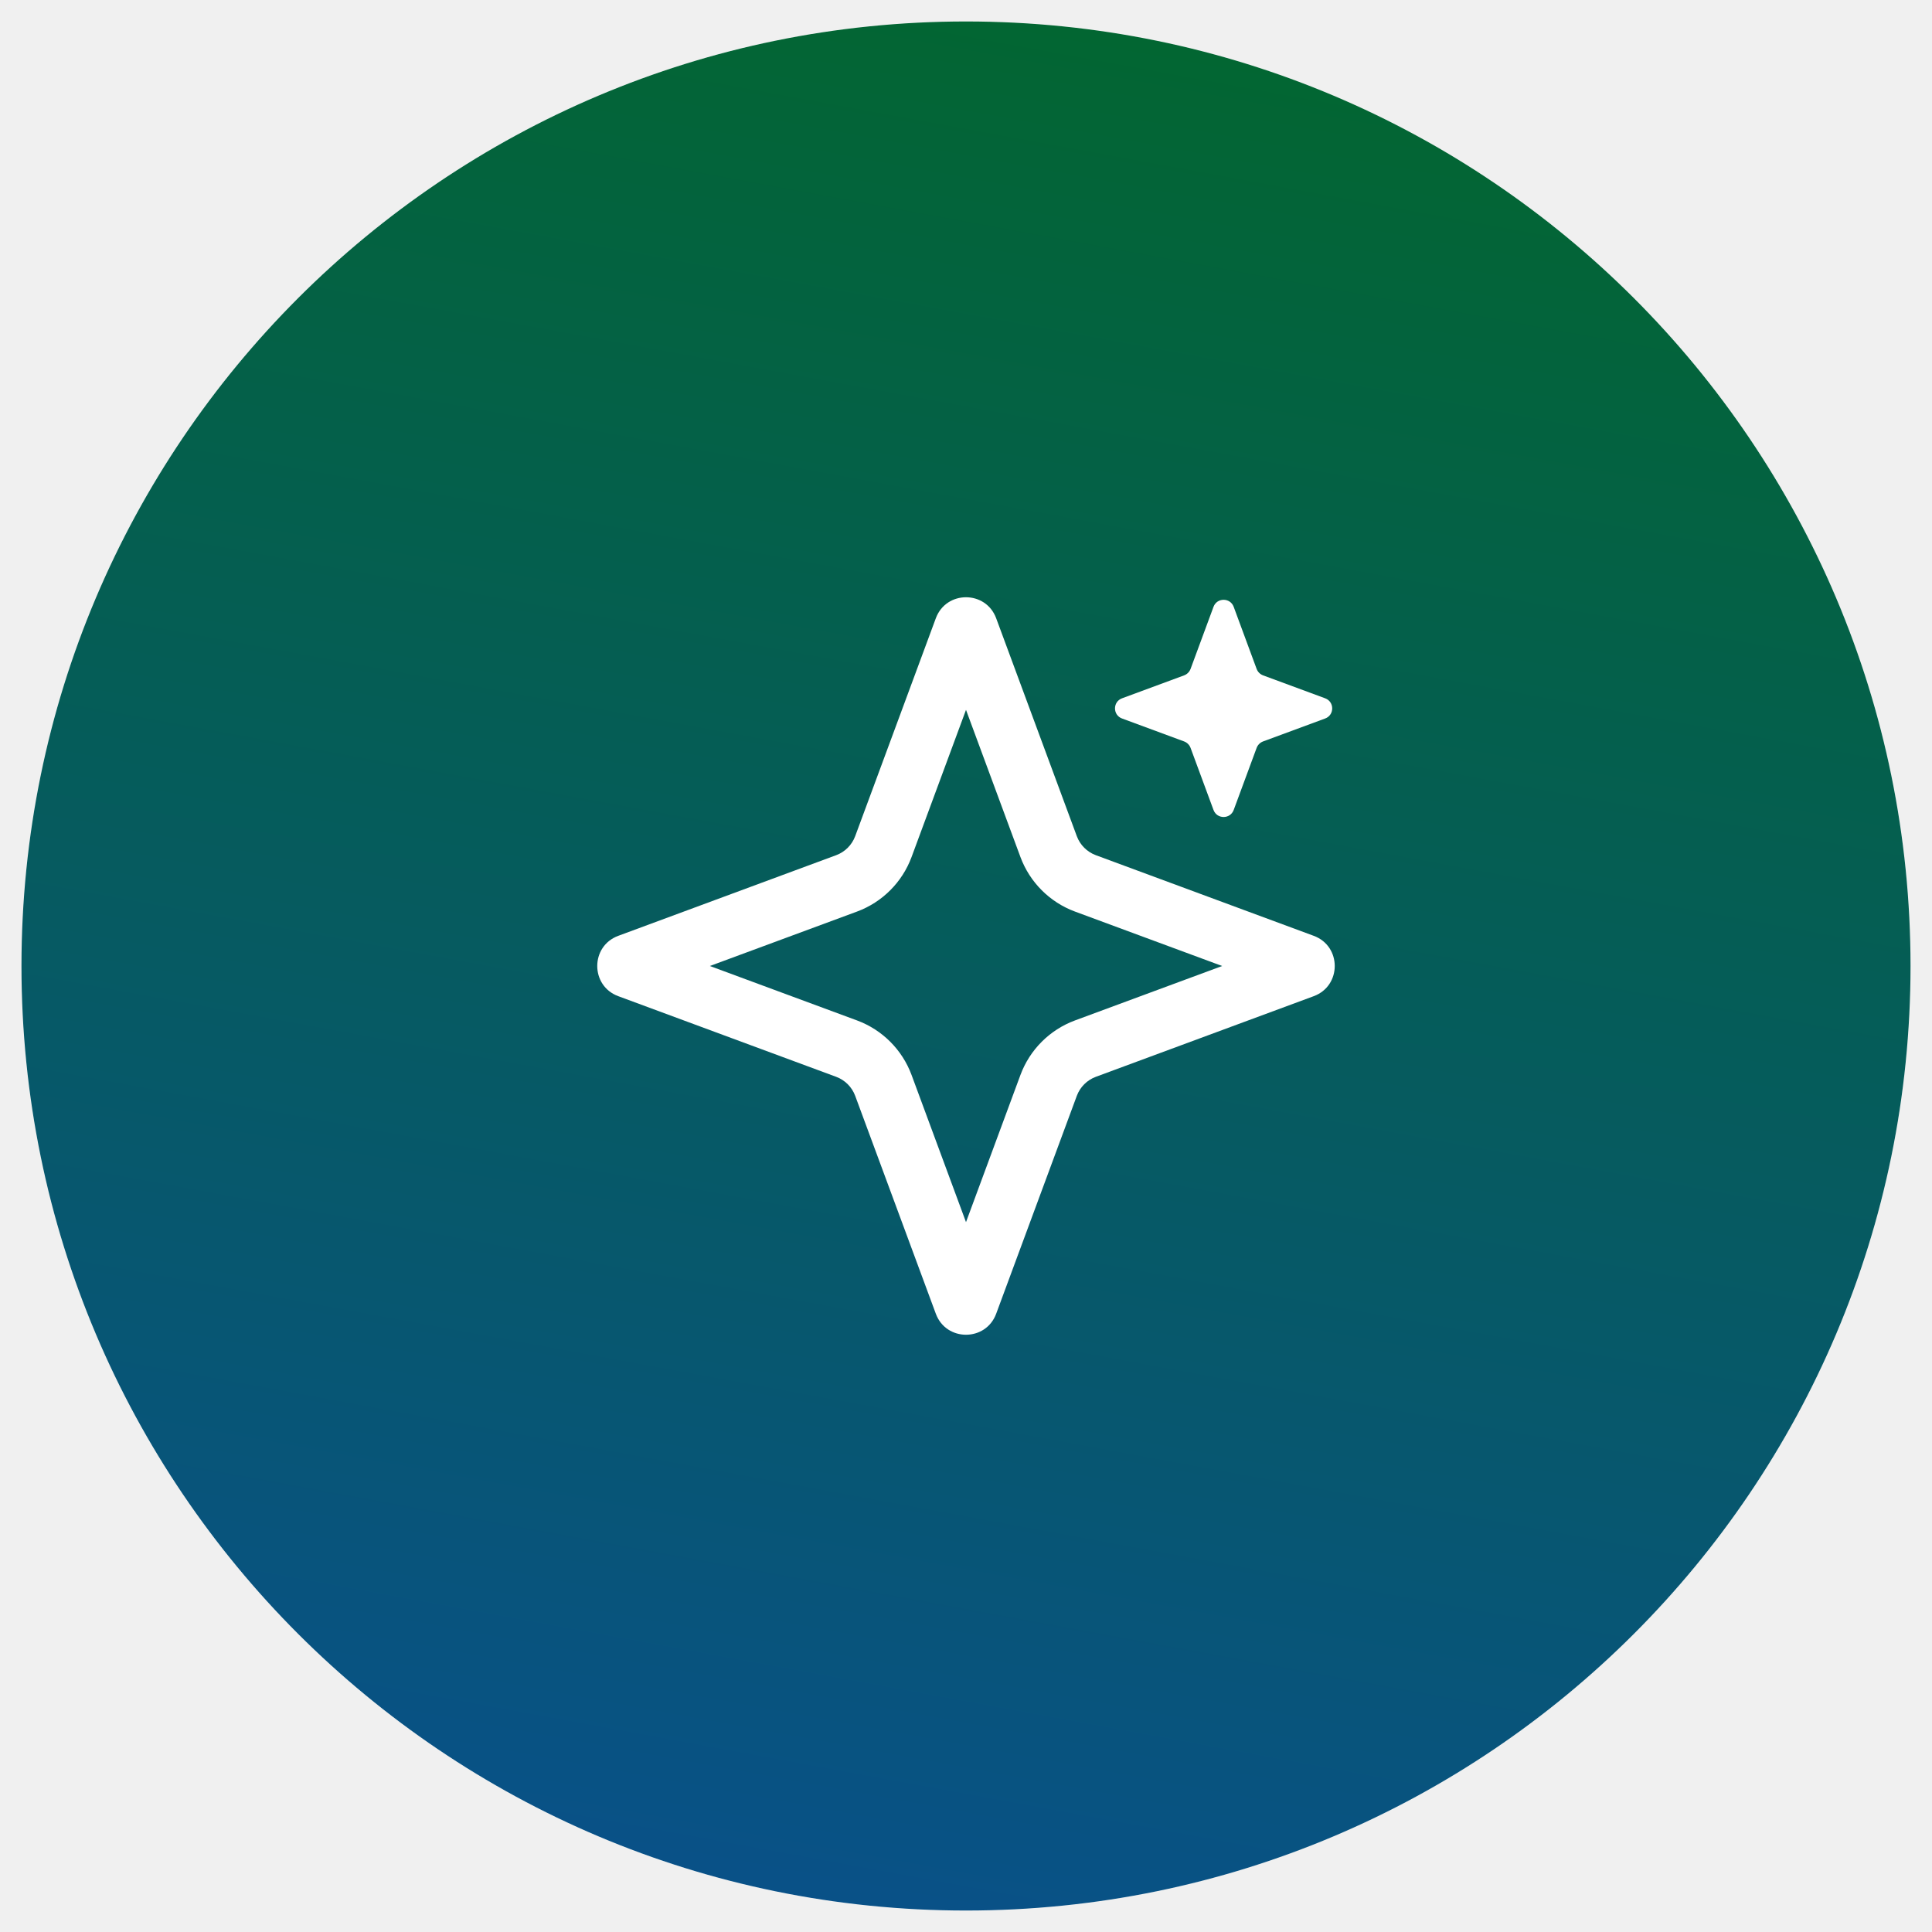
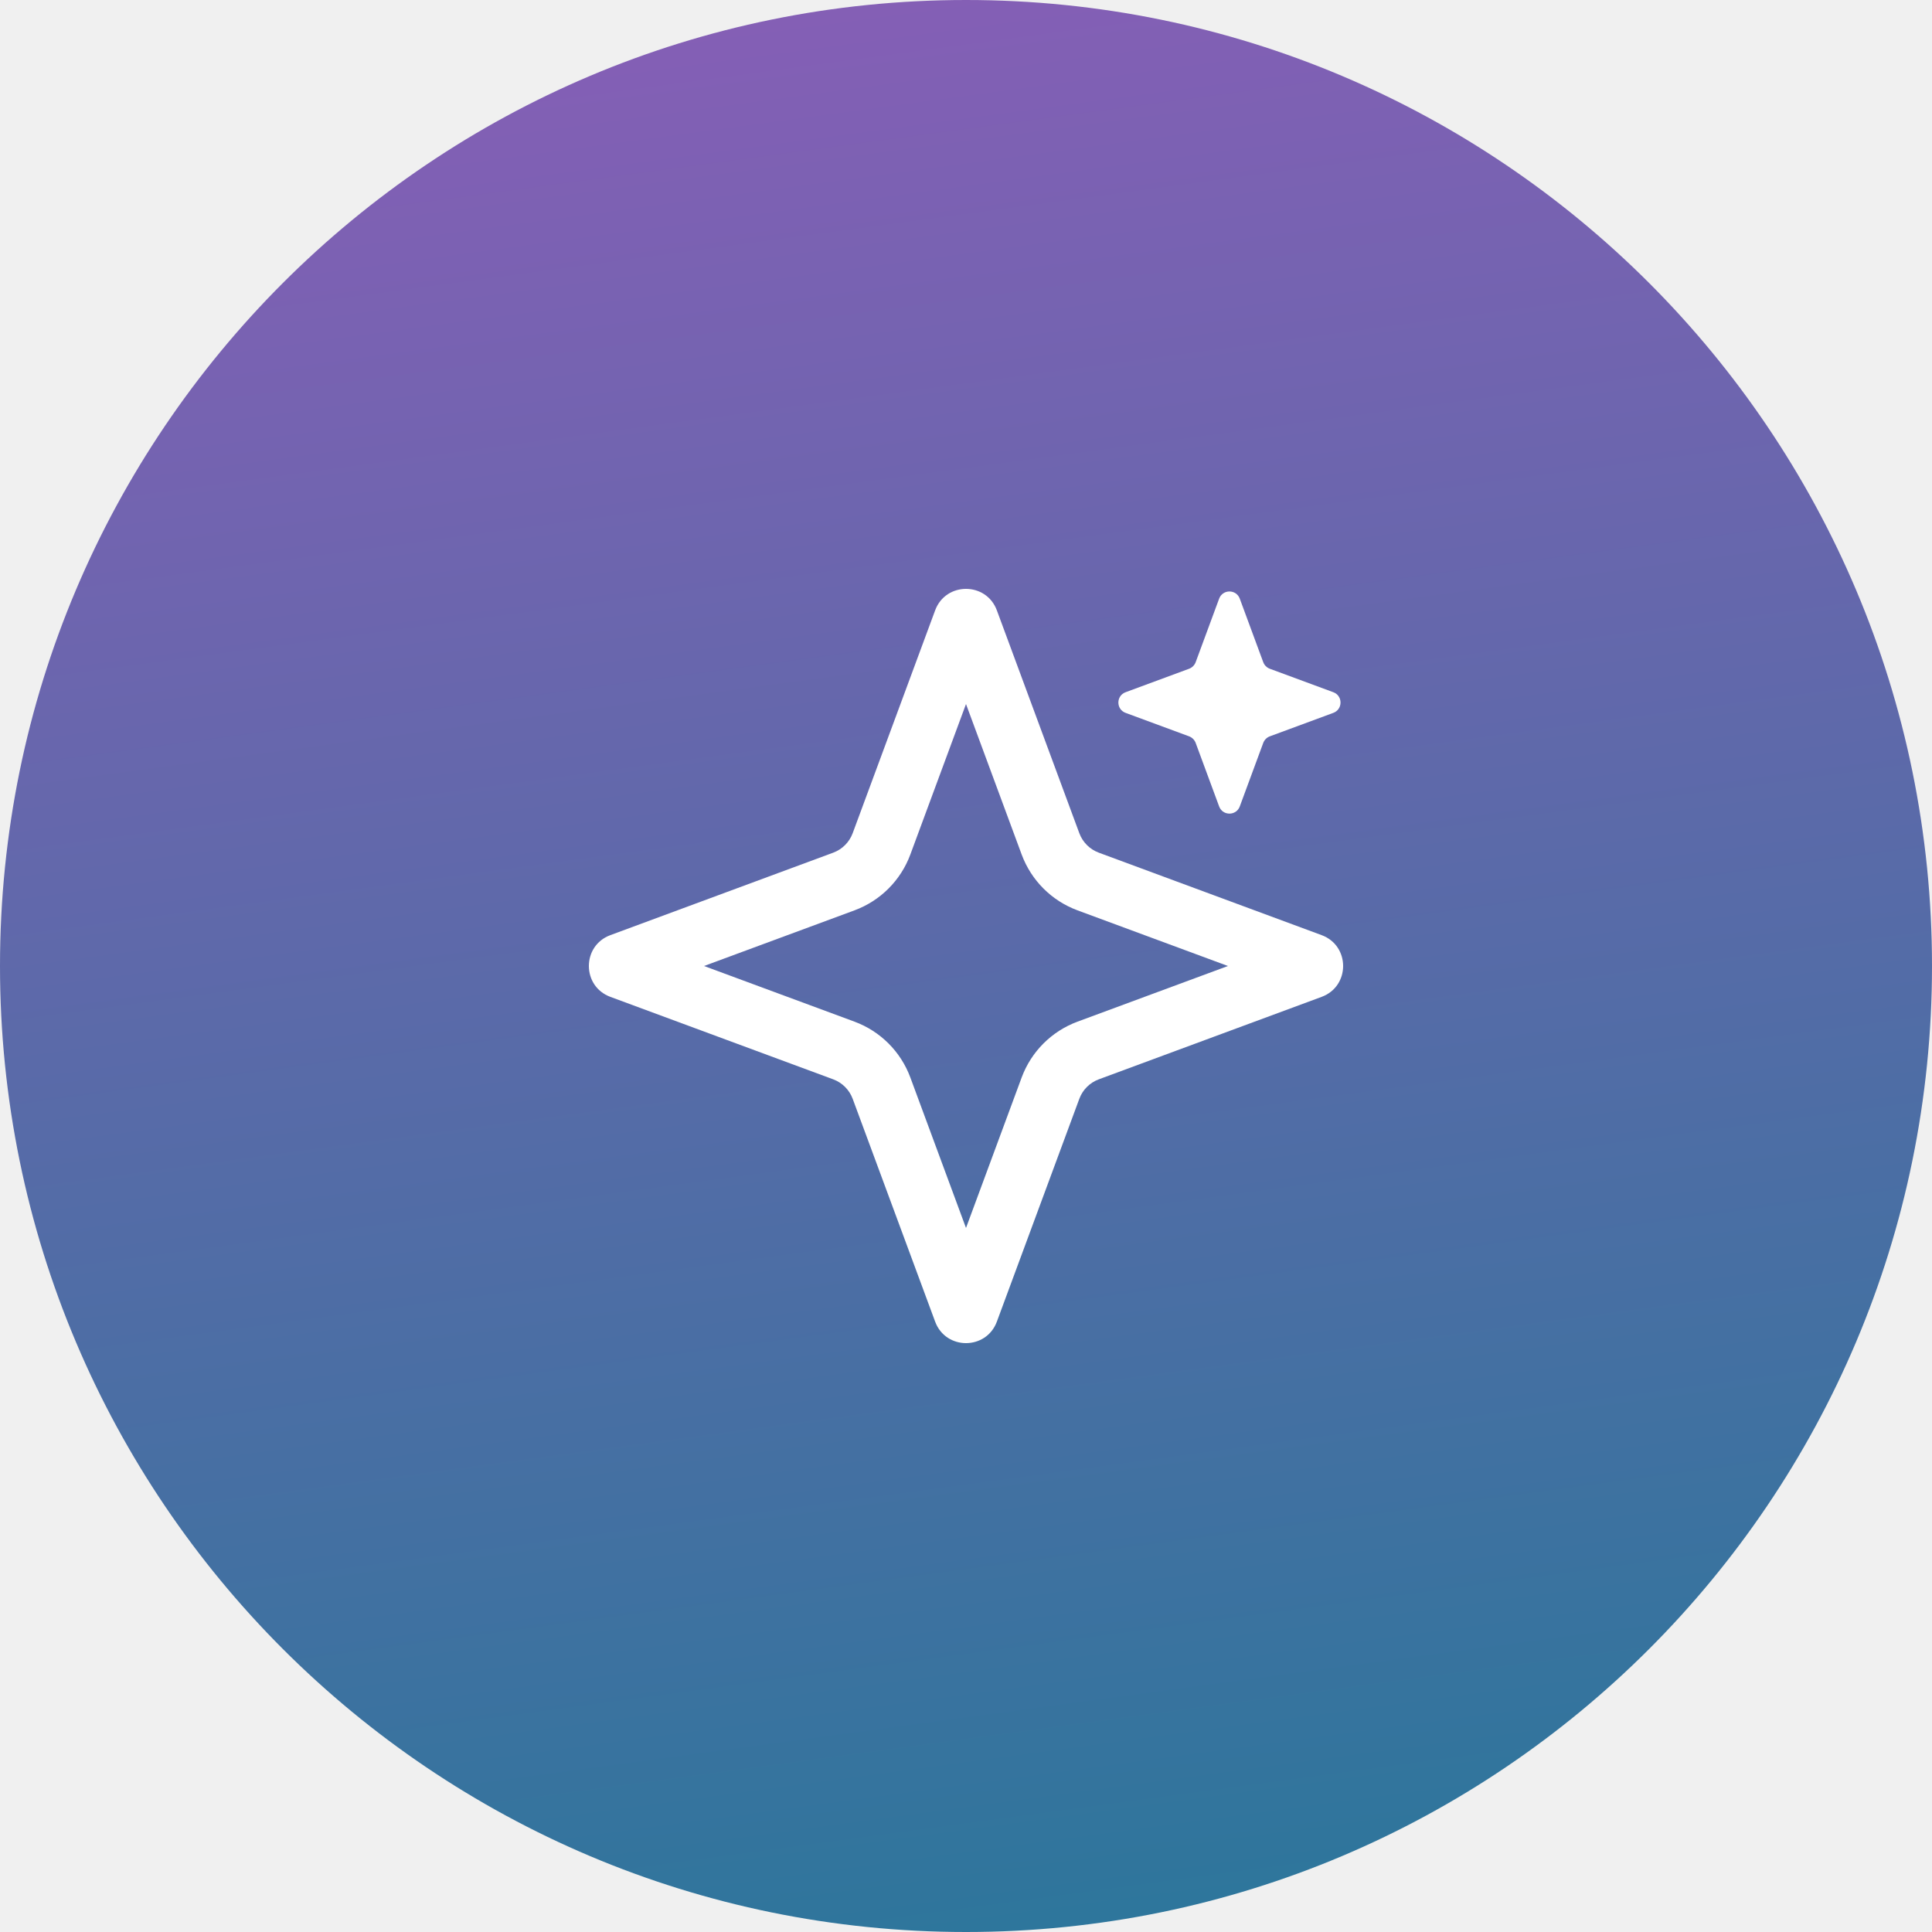
- <svg xmlns="http://www.w3.org/2000/svg" width="45" height="45" viewBox="0 0 45 45" fill="none">
-   <rect x="0.5" y="0.5" width="44" height="44" rx="22" fill="white" />
-   <rect x="0.5" y="0.5" width="44" height="44" rx="22" fill="url(#paint0_linear_5184_172)" />
-   <path d="M28.265 14.134C28.346 13.916 28.654 13.916 28.735 14.134L29.27 15.582C29.296 15.65 29.35 15.704 29.418 15.73L30.866 16.265C31.084 16.346 31.084 16.654 30.866 16.735L29.418 17.27C29.35 17.296 29.296 17.35 29.27 17.418L28.735 18.866C28.654 19.084 28.346 19.084 28.265 18.866L27.73 17.418C27.704 17.35 27.65 17.296 27.582 17.27L26.134 16.735C25.916 16.654 25.916 16.346 26.134 16.265L27.582 15.73C27.65 15.704 27.704 15.65 27.73 15.582L28.265 14.134Z" fill="white" />
-   <path fill-rule="evenodd" clip-rule="evenodd" d="M22.5 16.534L21.232 19.962C21.014 20.55 20.55 21.014 19.962 21.232L16.534 22.5L19.962 23.768C20.55 23.986 21.014 24.45 21.232 25.038L22.5 28.466L23.768 25.038C23.986 24.45 24.45 23.986 25.038 23.768L28.466 22.5L25.038 21.232C24.45 21.014 23.986 20.55 23.768 19.962L22.5 16.534ZM23.203 14.401C22.962 13.748 22.038 13.748 21.797 14.401L19.919 19.476C19.843 19.681 19.681 19.843 19.476 19.919L14.401 21.797C13.748 22.038 13.748 22.962 14.401 23.203L19.476 25.081C19.681 25.157 19.843 25.319 19.919 25.524L21.797 30.599C22.038 31.252 22.962 31.252 23.203 30.599L25.081 25.524C25.157 25.319 25.319 25.157 25.524 25.081L30.599 23.203C31.252 22.962 31.252 22.038 30.599 21.797L25.524 19.919C25.319 19.843 25.157 19.681 25.081 19.476L23.203 14.401Z" fill="white" />
+ <svg xmlns="http://www.w3.org/2000/svg" width="44" height="44" viewBox="0 0 44 44" fill="none">
+   <rect width="44" height="44" rx="22" fill="url(#paint0_linear_693_12330)" />
+   <path d="M27.765 13.634C27.846 13.416 28.154 13.416 28.235 13.634L28.77 15.082C28.796 15.15 28.85 15.204 28.918 15.23L30.366 15.765C30.584 15.846 30.584 16.154 30.366 16.235L28.918 16.77C28.85 16.796 28.796 16.85 28.77 16.918L28.235 18.366C28.154 18.584 27.846 18.584 27.765 18.366L27.23 16.918C27.204 16.85 27.15 16.796 27.082 16.77L25.634 16.235C25.416 16.154 25.416 15.846 25.634 15.765L27.082 15.23C27.15 15.204 27.204 15.15 27.23 15.082L27.765 13.634Z" fill="white" />
+   <path fill-rule="evenodd" clip-rule="evenodd" d="M22 16.034L20.732 19.462C20.514 20.05 20.05 20.514 19.462 20.732L16.034 22L19.462 23.268C20.05 23.486 20.514 23.95 20.732 24.538L22 27.966L23.268 24.538C23.486 23.95 23.95 23.486 24.538 23.268L27.966 22L24.538 20.732C23.95 20.514 23.486 20.05 23.268 19.462L22 16.034ZM22.703 13.901C22.462 13.248 21.538 13.248 21.297 13.901L19.419 18.976C19.343 19.181 19.181 19.343 18.976 19.419L13.901 21.297C13.248 21.538 13.248 22.462 13.901 22.703L18.976 24.581C19.181 24.657 19.343 24.819 19.419 25.024L21.297 30.099C21.538 30.752 22.462 30.752 22.703 30.099L24.581 25.024C24.657 24.819 24.819 24.657 25.024 24.581L30.099 22.703C30.752 22.462 30.752 21.538 30.099 21.297L25.024 19.419C24.819 19.343 24.657 19.181 24.581 18.976L22.703 13.901Z" fill="white" />
  <defs>
-     <linearGradient id="paint0_linear_5184_172" x1="-8" y1="-8" x2="-18.725" y2="50.328" gradientUnits="userSpaceOnUse">
-       <stop stop-color="#02672D" />
-       <stop offset="0.822" stop-color="#09508C" />
+     <linearGradient id="paint0_linear_693_12330" x1="-10.914" y1="-9" x2="-0.175" y2="70.543" gradientUnits="userSpaceOnUse">
+       <stop stop-color="#9E58BD" />
+       <stop offset="1" stop-color="#00828E" />
    </linearGradient>
  </defs>
</svg>
